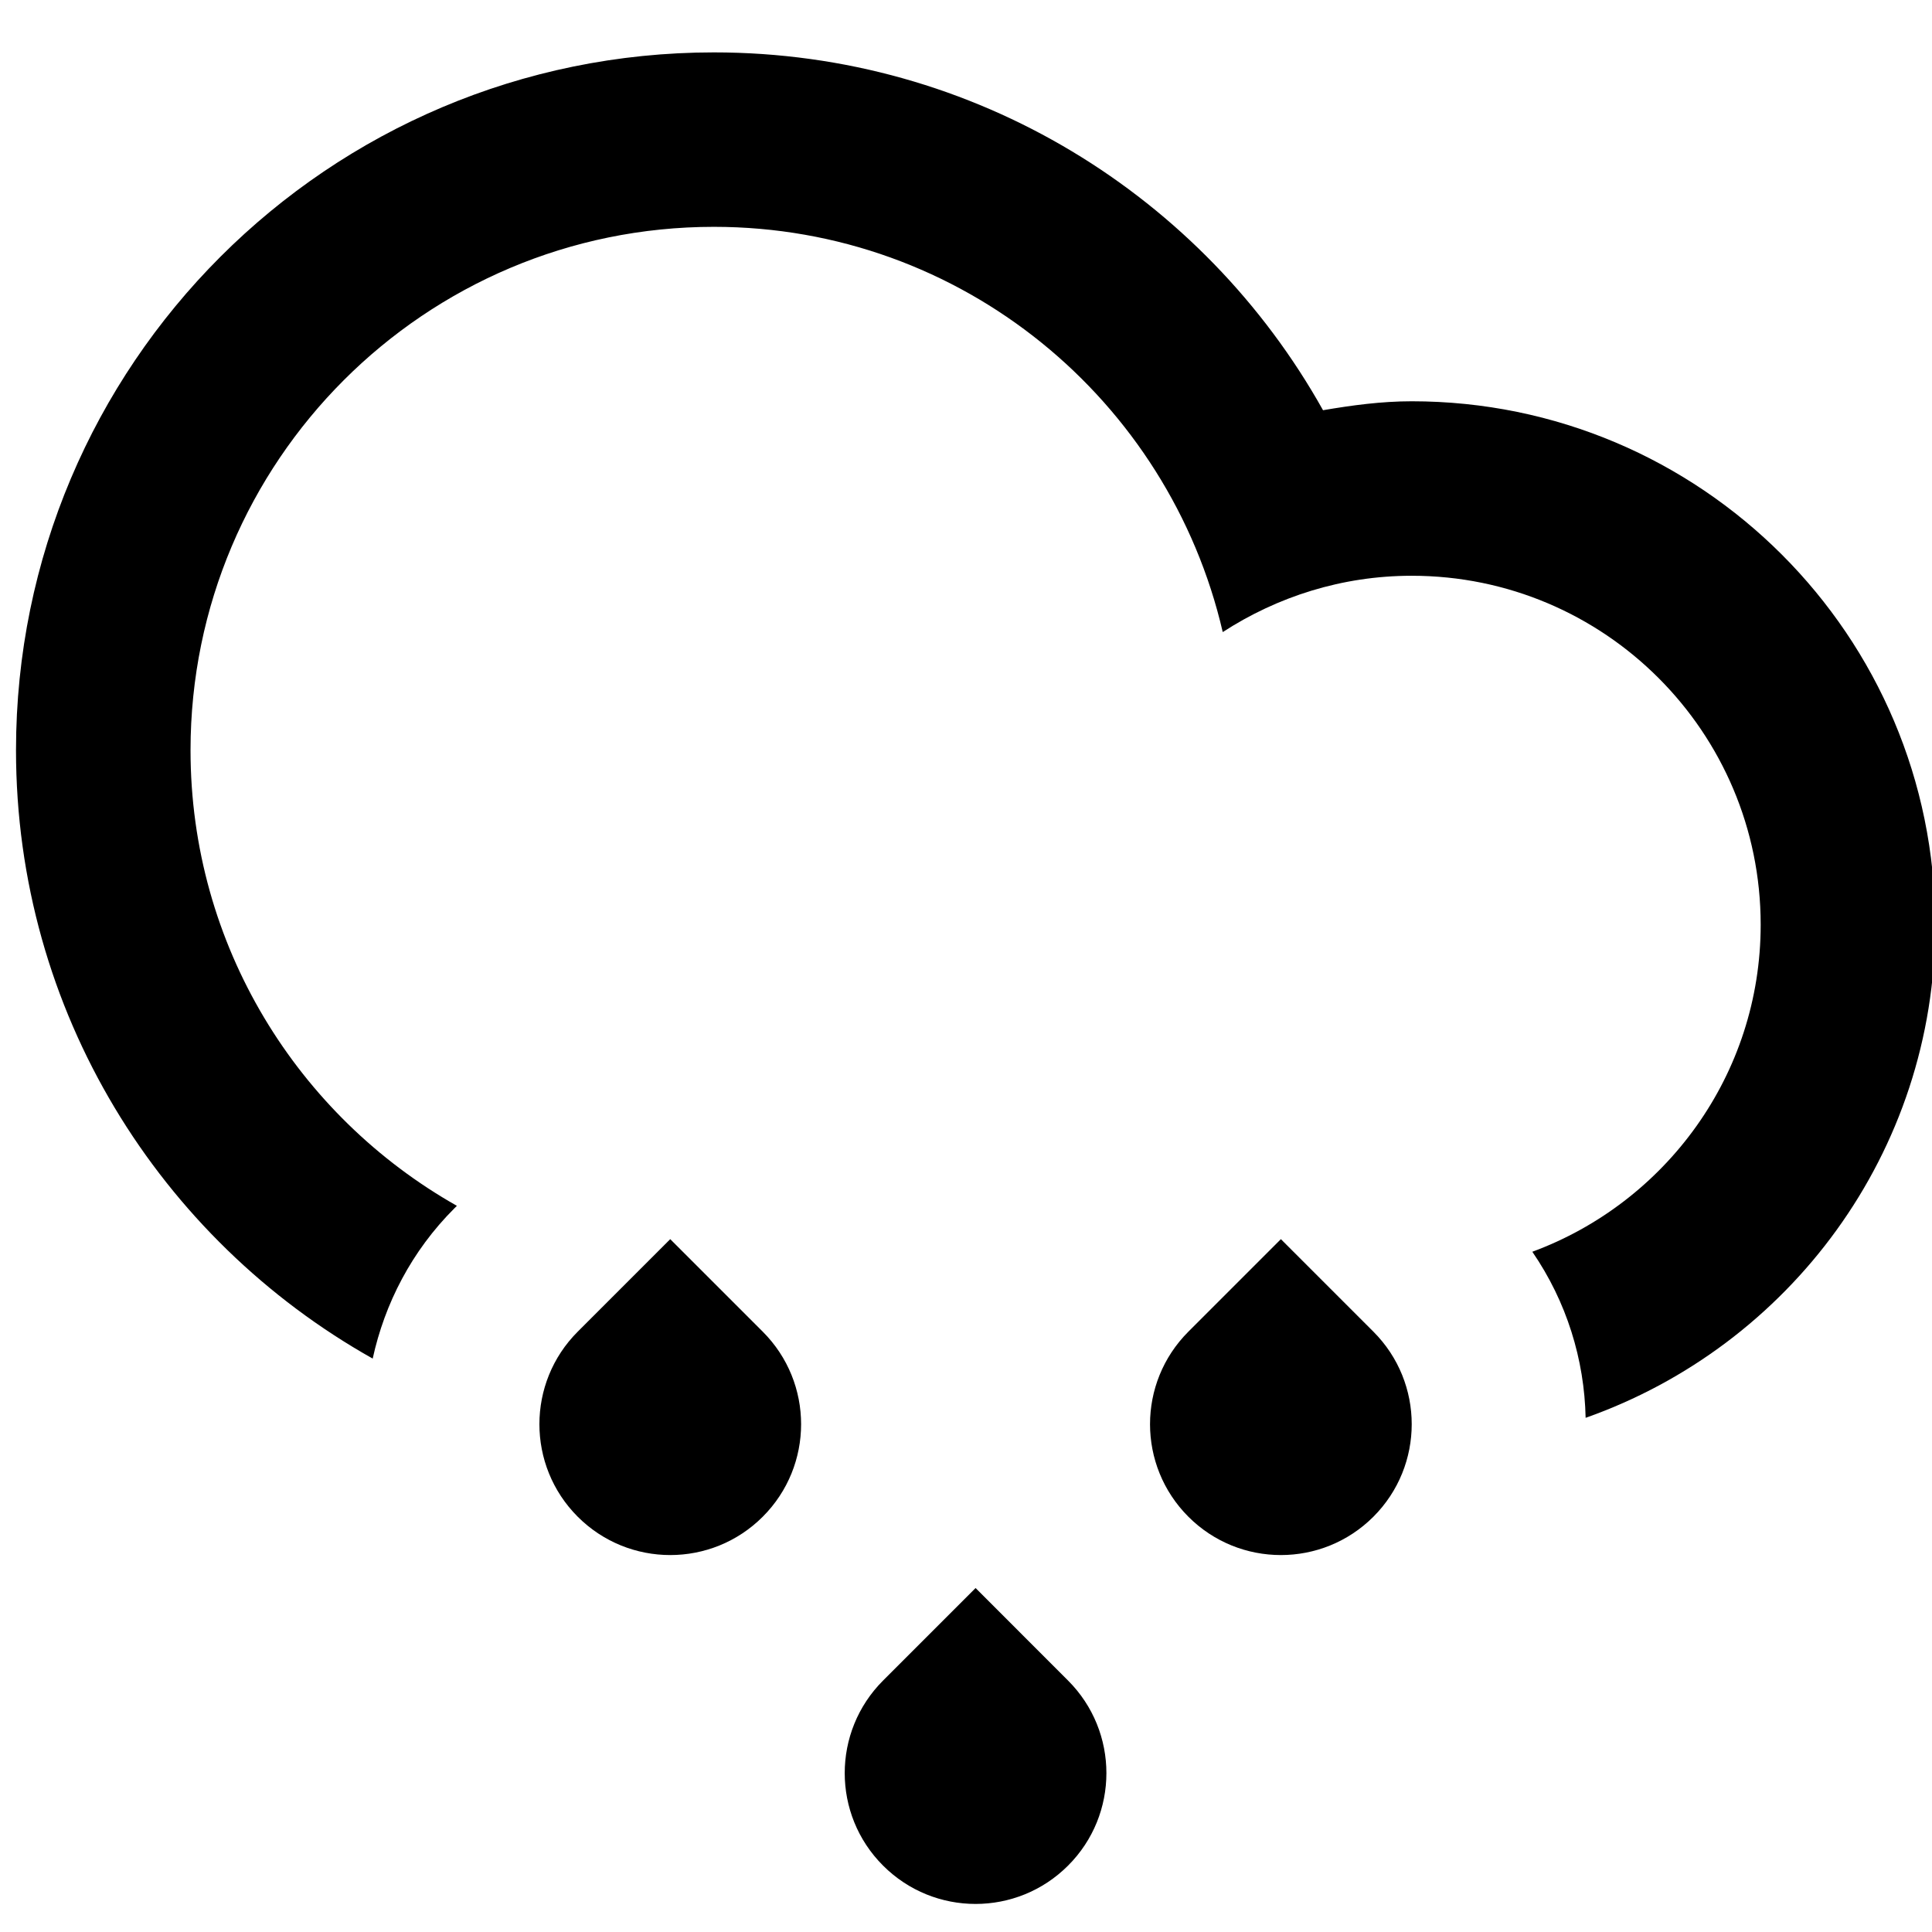
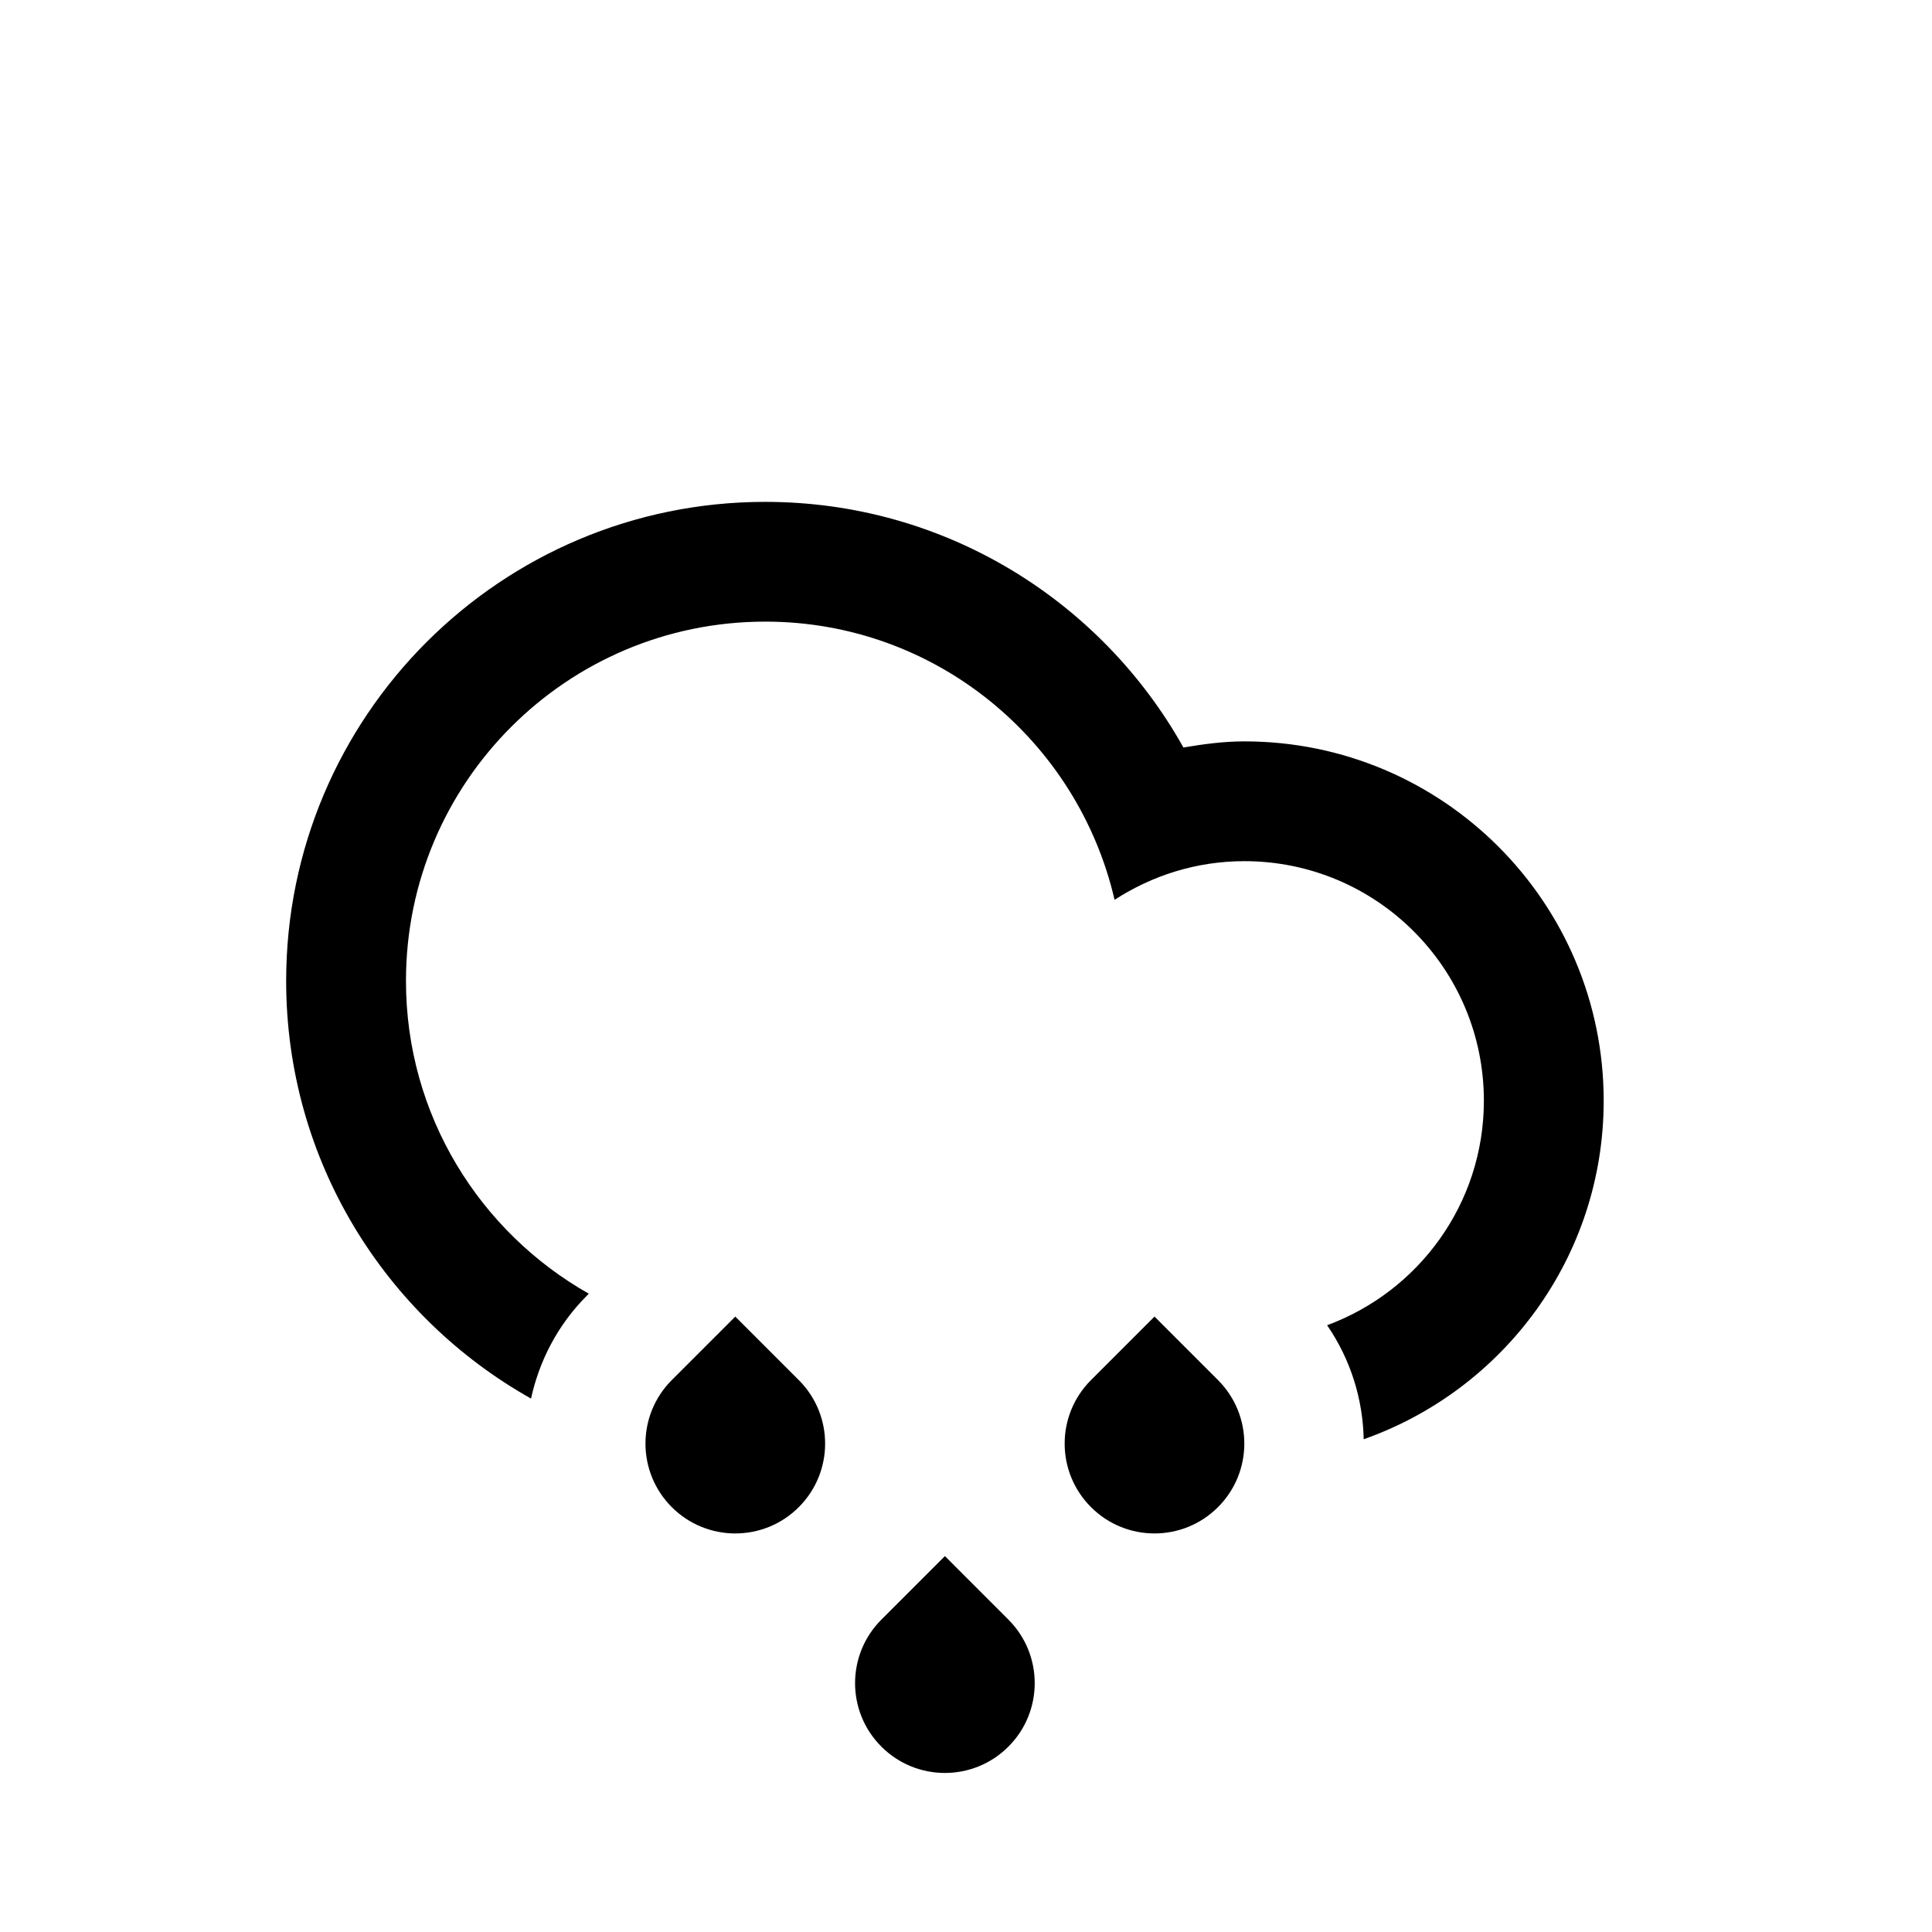
<svg xmlns="http://www.w3.org/2000/svg" version="1.1" id="Layer_1" x="0px" y="0px" width="100px" height="100px" viewBox="0 0 100 100" enable-background="new 0 0 100 100" xml:space="preserve">
  <defs id="defs11" />
-   <g id="g6" transform="matrix(2.25783,0,0,2.25783,-62.27121,-73.25062)">
+   <g id="g6" transform="matrix(1.55,0,0,1.55,-28.50644,-26.17153)">
    <g id="g4">
      <path d="m 59.943,41.642 c -0.696,0 -1.369,0.092 -2.033,0.205 -2.736,-4.892 -7.961,-8.203 -13.965,-8.203 -8.835,0 -15.998,7.162 -15.998,15.997 0,5.992 3.3,11.207 8.177,13.947 0.276,-1.262 0.892,-2.465 1.873,-3.445 l 0.057,-0.057 c -3.644,-2.061 -6.106,-5.963 -6.106,-10.445 0,-6.626 5.372,-11.998 11.998,-11.998 5.691,0 10.433,3.974 11.665,9.29 1.25,-0.81 2.733,-1.291 4.333,-1.291 4.418,0 7.999,3.581 7.999,7.999 0,3.443 -2.182,6.371 -5.235,7.498 0.788,1.146 1.194,2.471 1.222,3.807 4.665,-1.645 8.014,-6.078 8.014,-11.305 C 71.942,47.014 66.57,41.642 59.943,41.642 Z M 42.945,60.85 40.824,62.971 c -1.171,1.172 -1.171,3.07 0,4.242 1.172,1.172 3.071,1.172 4.242,0 1.172,-1.172 1.172,-3.07 0,-4.242 z m 7,7.998 -2.121,2.121 c -1.172,1.172 -1.172,3.072 0,4.242 1.171,1.172 3.07,1.172 4.241,0 1.172,-1.17 1.172,-3.07 0,-4.242 z m 6.999,-7.998 -2.121,2.121 c -1.172,1.172 -1.172,3.07 0,4.242 1.171,1.172 3.07,1.172 4.242,0 1.171,-1.172 1.171,-3.07 0,-4.242 z" id="path2" style="clip-rule:evenodd;fill-rule:evenodd" />
    </g>
  </g>
</svg>
